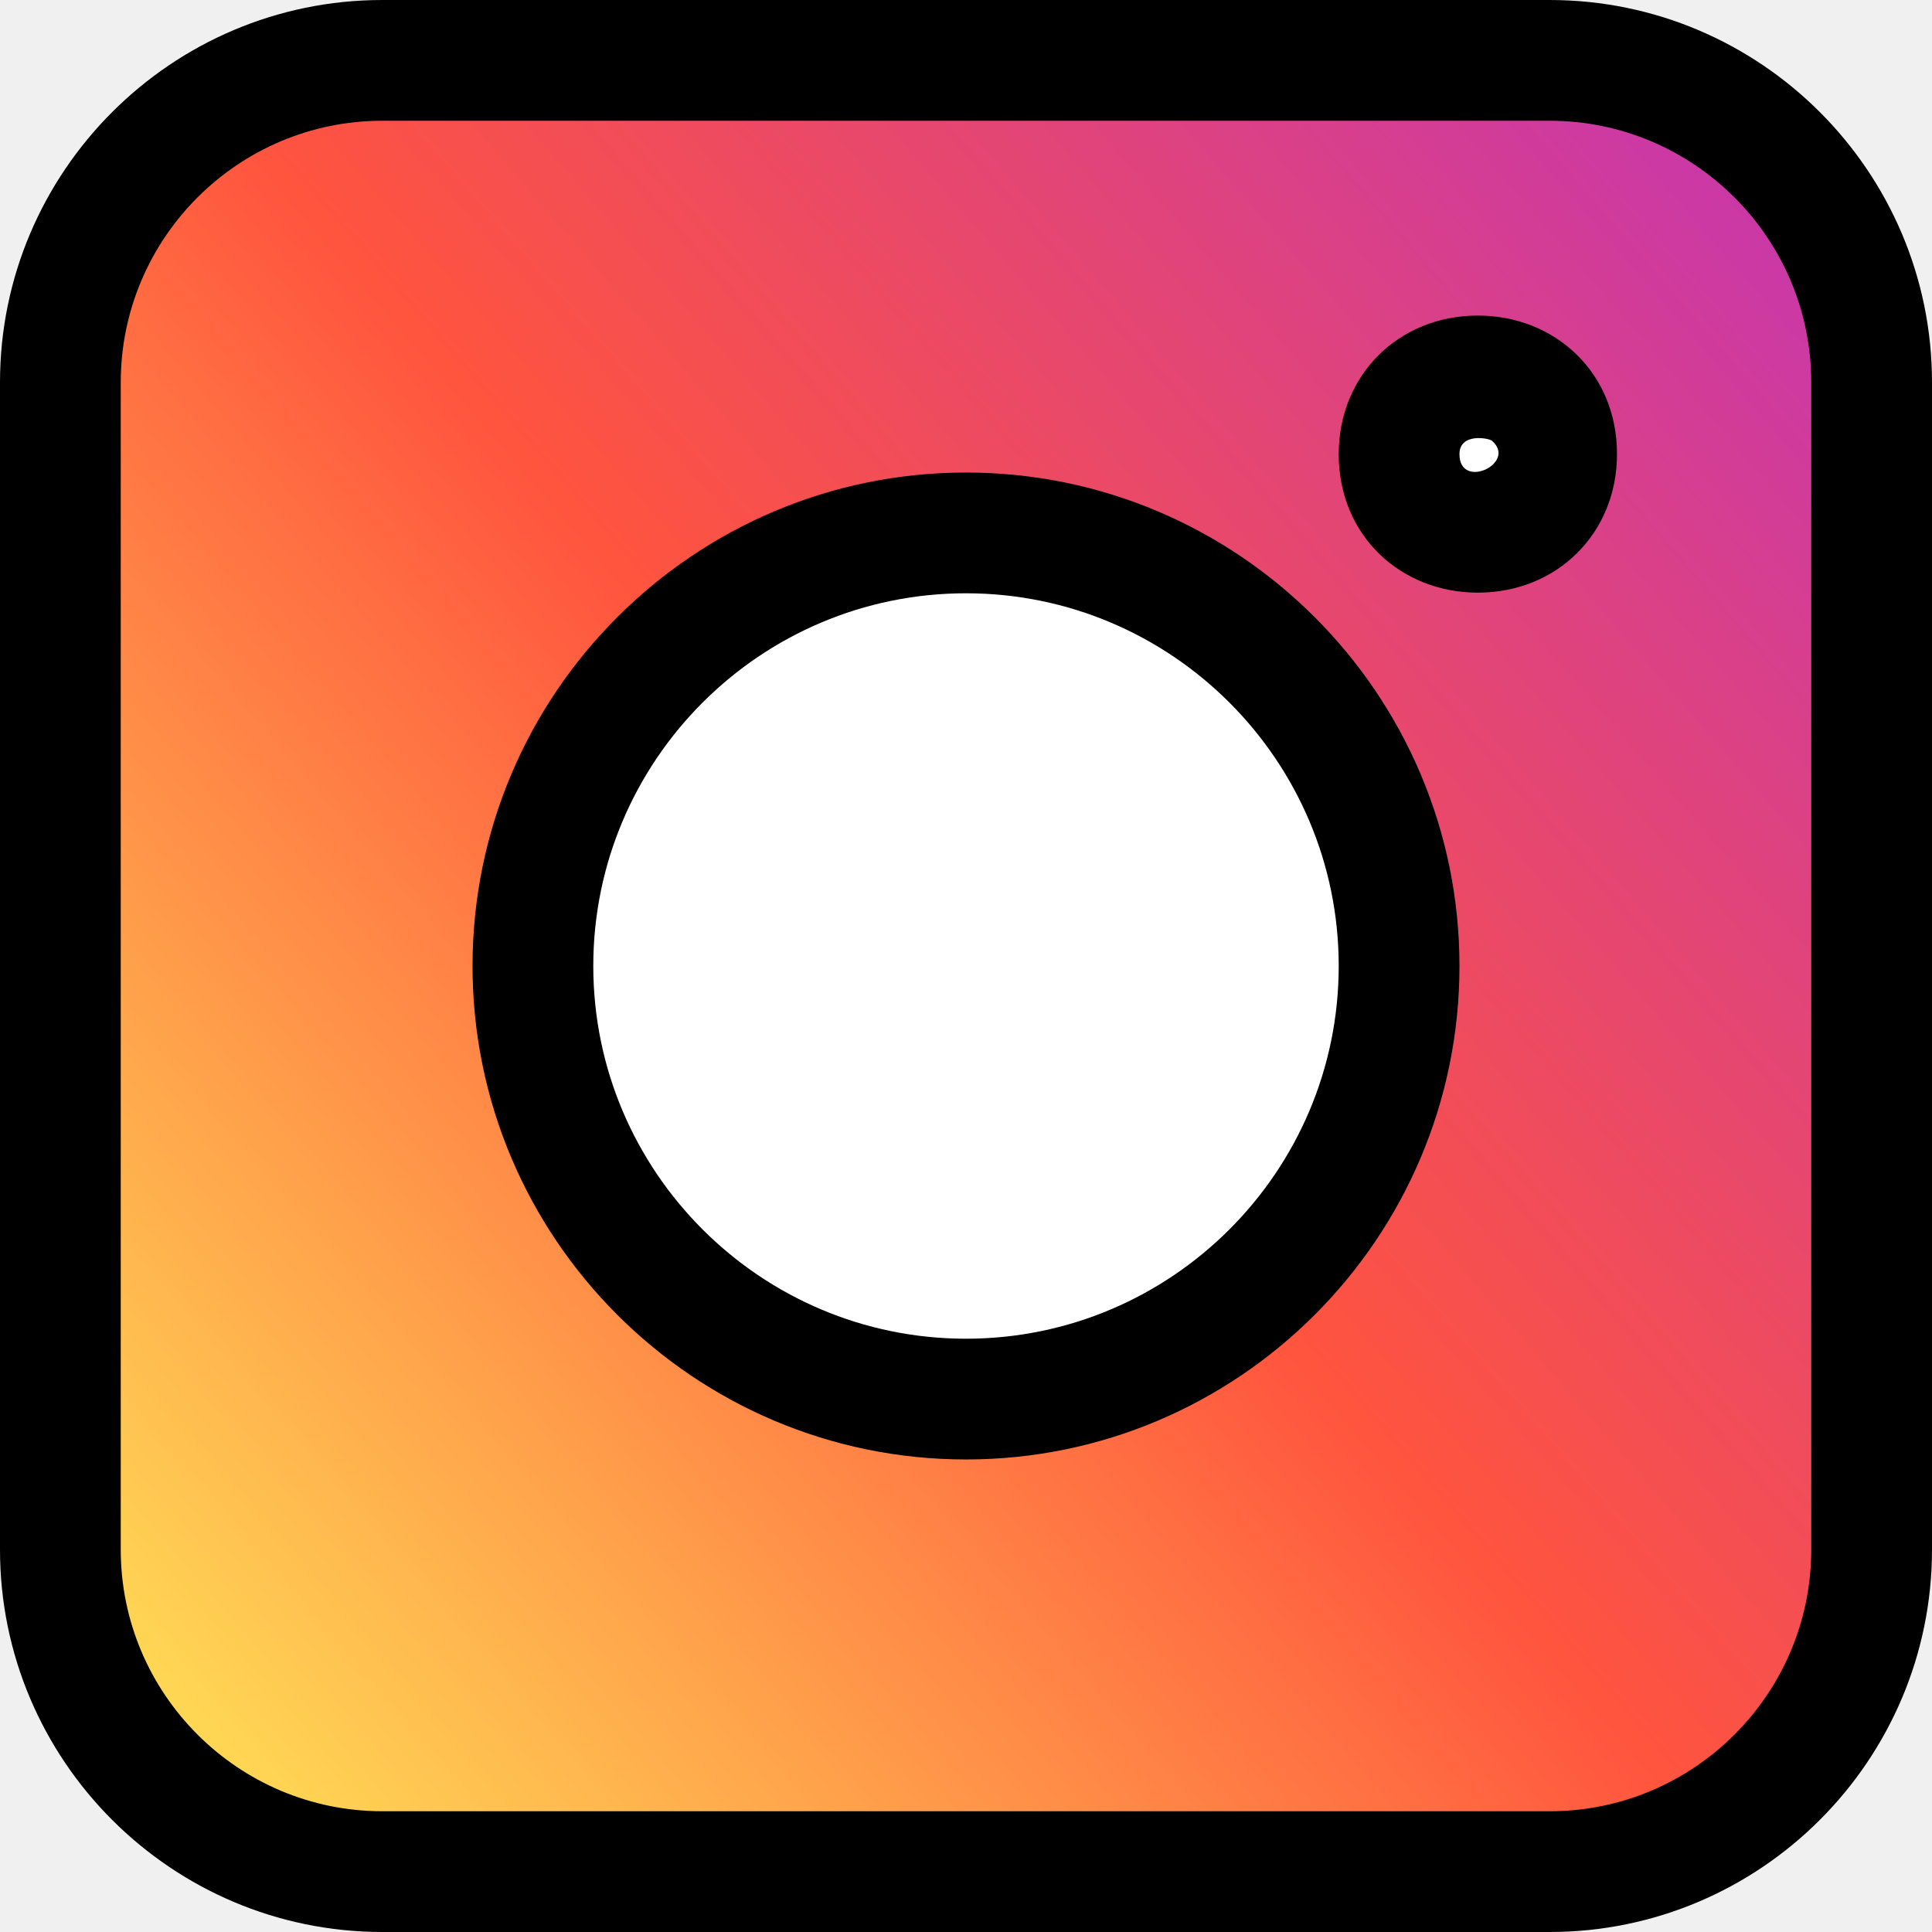
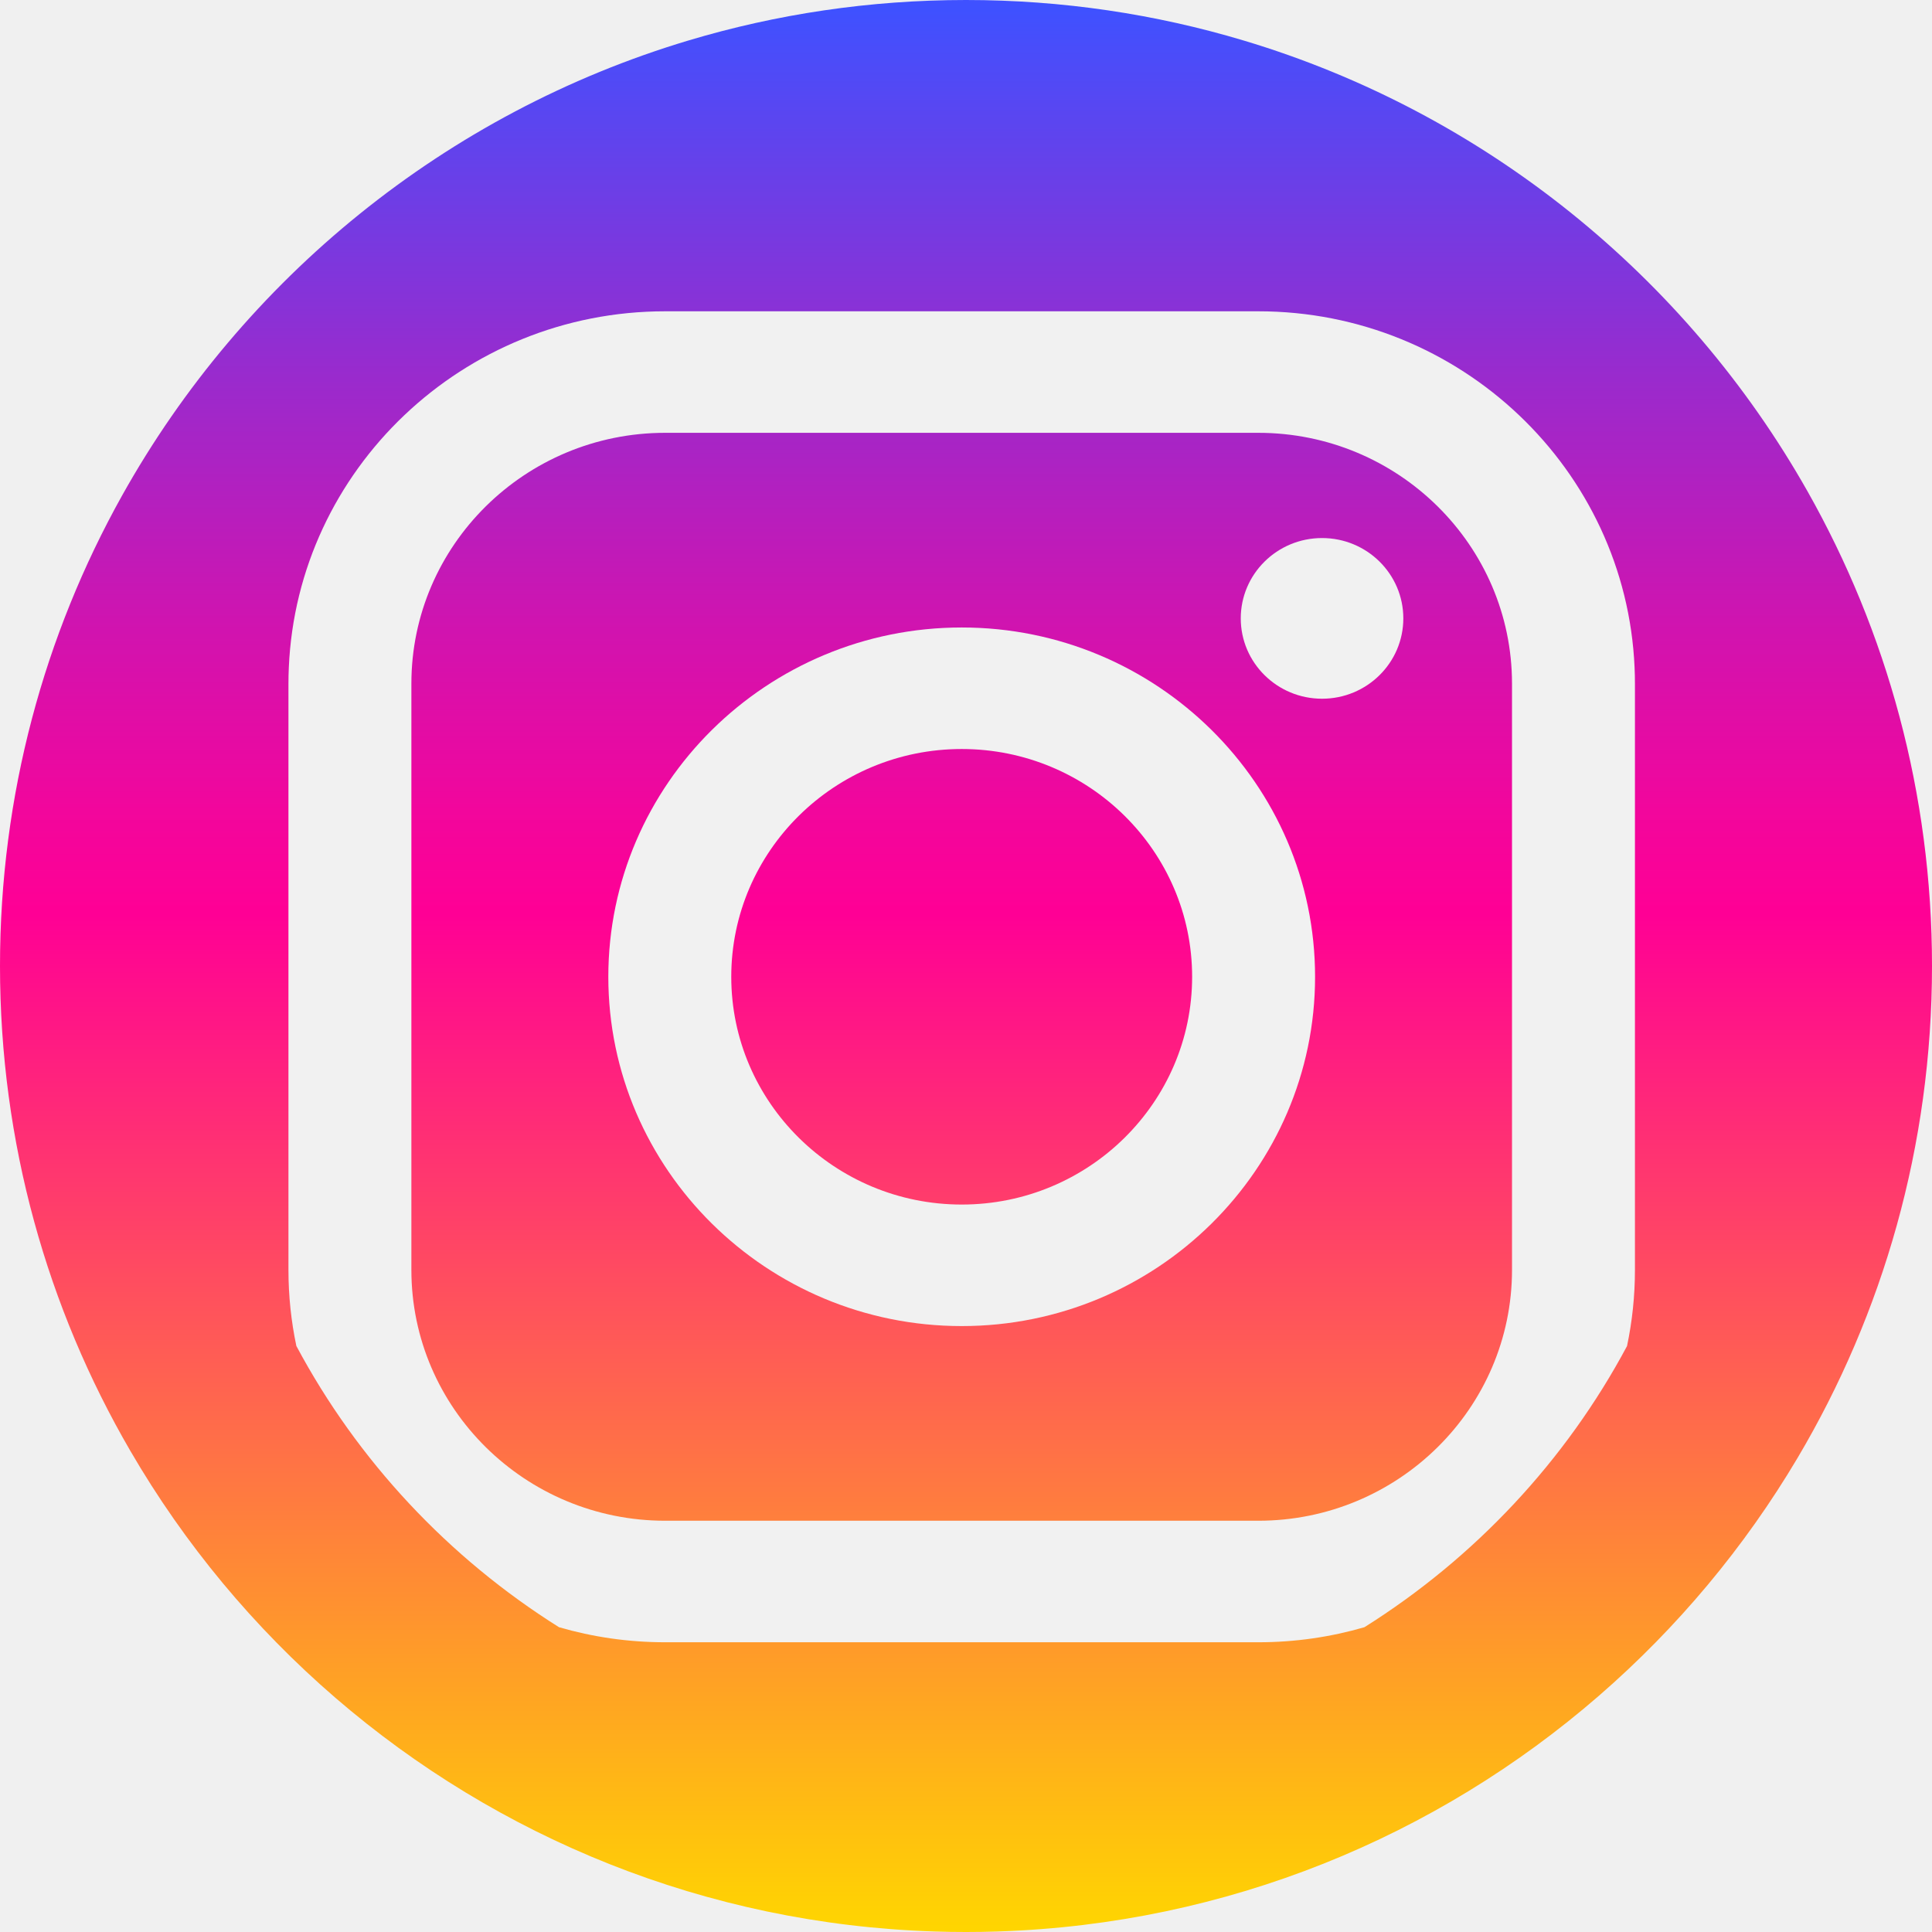
- <svg xmlns="http://www.w3.org/2000/svg" id="reg" enable-background="new 0 0 24 24" height="512" viewBox="0 0 24 24" width="512">
-   <linearGradient id="SVGID_1_" gradientTransform="matrix(0 -1.982 -1.844 0 -2.292 23.869)" gradientUnits="userSpaceOnUse" x1=".947" x2="11.036" y1="-2.332" y2="-13.176">
-     <stop offset="0" stop-color="#fd5" />
-     <stop offset=".5" stop-color="#ff543e" />
-     <stop offset="1" stop-color="#c837ab" />
+ <svg xmlns="http://www.w3.org/2000/svg" id="svg27" version="1.1" width="635.796pt" viewBox="0 0 635.796 635.796" height="635.796pt">
+   <defs id="defs31" />
+   <linearGradient gradientTransform="scale(1.24179)" y2="0" y1="512" x2="256" x1="256" gradientUnits="userSpaceOnUse" id="a">
+     <stop id="stop2" stop-color="#ffd600" offset="0" />
+     <stop id="stop4" stop-color="#ff0095" offset=".527" />
+     <stop id="stop6" stop-color="#f2069c" offset=".58" />
+     <stop id="stop8" stop-color="#cf14b0" offset=".679" />
+     <stop id="stop10" stop-color="#962ccf" offset=".813" />
+     <stop id="stop12" stop-color="#494dfa" offset=".975" />
+     <stop id="stop14" stop-color="#3f51ff" offset=".995" />
  </linearGradient>
-   <path d="m12.004.5c-6.055 0-7.213-.158-8.727.597-1.394.694-2.395 2.007-2.649 3.766-.078.537-.1.647-.105 3.395-.02 10.161-.154 10.92.576 12.434.607 1.263 1.767 2.212 3.134 2.566 1.093.282 1.82.242 7.747.242 4.968 0 6.513.089 7.802-.244 1.375-.356 2.514-1.29 3.134-2.571.736-1.522.563-2.598.563-8.692 0-5.836.197-7.135-.575-8.709-.264-.537-.557-.939-.982-1.349-1.728-1.654-3.786-1.43-6.181-1.435h-3.737z" fill="url(#SVGID_1_)" />
-   <path d="m12 17.537c-3.053 0-5.537-2.484-5.537-5.537s2.484-5.537 5.537-5.537 5.537 2.484 5.537 5.537-2.484 5.537-5.537 5.537z" fill="#fff" />
-   <path d="m18.359 6.514c-.481 0-.873-.391-.873-.873s.391-.873.873-.873.873.391.873.873-.392.873-.873.873z" fill="#fff" />
-   <circle cx="12" cy="12" fill="none" r="3.5" />
-   <path d="m4.75 24h14.5c2.619 0 4.75-2.131 4.75-4.75v-14.5c0-2.619-2.131-4.75-4.75-4.75h-14.5c-2.619 0-4.75 2.131-4.75 4.75v14.5c0 2.619 2.131 4.75 4.75 4.75zm-3.25-19.25c0-1.792 1.458-3.25 3.25-3.25h14.5c1.792 0 3.25 1.458 3.25 3.25v14.5c0 1.792-1.458 3.25-3.25 3.25h-14.5c-1.792 0-3.25-1.458-3.25-3.25z" />
-   <path d="m12 18.13c3.38 0 6.13-2.75 6.13-6.13s-2.75-6.13-6.13-6.13-6.13 2.75-6.13 6.13 2.75 6.13 6.13 6.13zm0-10.76c2.553 0 4.63 2.077 4.63 4.63s-2.077 4.63-4.63 4.63-4.63-2.077-4.63-4.63 2.077-4.63 4.63-4.63z" />
-   <path d="m18.358 7.362c.986 0 1.729-.74 1.729-1.721 0-1.023-.782-1.721-1.728-1.721-.986 0-1.729.74-1.729 1.721 0 1.021.778 1.721 1.728 1.721zm.177-1.886c.316.279-.405.618-.405.166 0-.27.367-.2.405-.166z" />
+   <path style="fill:url(#a);stroke-width:1.242" id="path17" fill="url(#a)" d="m 635.796,317.898 c 0,59.092 -16.129,114.429 -44.219,161.845 -17.492,29.502 -39.626,55.948 -65.398,78.315 -53.353,46.31 -122.282,75.143 -197.886,77.568 -3.454,0.116 -6.917,0.17 -10.395,0.17 -3.478,0 -6.941,-0.053 -10.395,-0.17 C 232.273,633.216 163.674,604.669 110.432,558.776 83.651,535.692 60.765,508.207 42.895,477.468 15.624,430.576 0,376.054 0,317.898 0,261.688 14.586,208.878 40.184,163.062 80.086,91.66 146.725,37.225 226.549,13.325 255.474,4.657 286.145,0 317.898,0 c 31.753,0 62.424,4.657 91.349,13.325 79.29,23.744 145.58,77.622 185.56,148.321 26.092,46.14 40.989,99.46 40.989,156.252 z m 0,0" />
+   <g transform="matrix(0.9665535,0,0,0.955405,69.04406,84.32742)" id="g25" fill="#f1f1f1">
+     <path id="path19" d="M 485.098,141.633 C 482.172,73.492 425.82,18.961 356.984,18.961 H 155.027 c -68.859,0 -125.211,54.543 -128.125,122.691 -0.086,1.852 -0.125,3.699 -0.125,5.559 v 201.949 c 0,8.973 0.93,17.742 2.695,26.195 20.875,39.559 51.824,72.984 89.422,96.871 11.461,3.375 23.594,5.184 36.133,5.184 h 201.957 c 12.539,0 24.668,-1.809 36.133,-5.184 37.586,-23.887 68.523,-57.301 89.41,-96.84 1.766,-8.465 2.695,-17.242 2.695,-26.227 V 147.211 c 0,-1.871 -0.039,-3.73 -0.125,-5.578 z m -41.73,207.527 c 0,47.637 -38.758,86.391 -86.383,86.391 H 155.027 c -47.637,0 -86.395,-38.754 -86.395,-86.391 V 147.211 c 0,-47.637 38.758,-86.391 86.395,-86.391 h 201.957 c 47.625,0 86.383,38.754 86.383,86.391 z m 0,0" />
+     <path id="path21" d="m 256.004,127.871 c -66.34,0 -120.32,53.98 -120.32,120.32 0,66.34 53.98,120.309 120.32,120.309 66.344,0 120.312,-53.969 120.312,-120.309 0,-66.34 -53.969,-120.32 -120.312,-120.32 z m 0,198.77 c -43.27,0 -78.461,-35.191 -78.461,-78.449 0,-43.27 35.191,-78.461 78.461,-78.461 43.262,0 78.453,35.191 78.453,78.461 0,43.258 -35.191,78.449 -78.453,78.449 z m 0,0" />
+     <path id="path23" d="m 406.363,124.738 c 0,15.281 -12.391,27.672 -27.672,27.672 -15.285,0 -27.676,-12.391 -27.676,-27.672 0,-15.285 12.391,-27.672 27.676,-27.672 15.281,0 27.672,12.387 27.672,27.672 z m 0,0" />
+   </g>
</svg>
